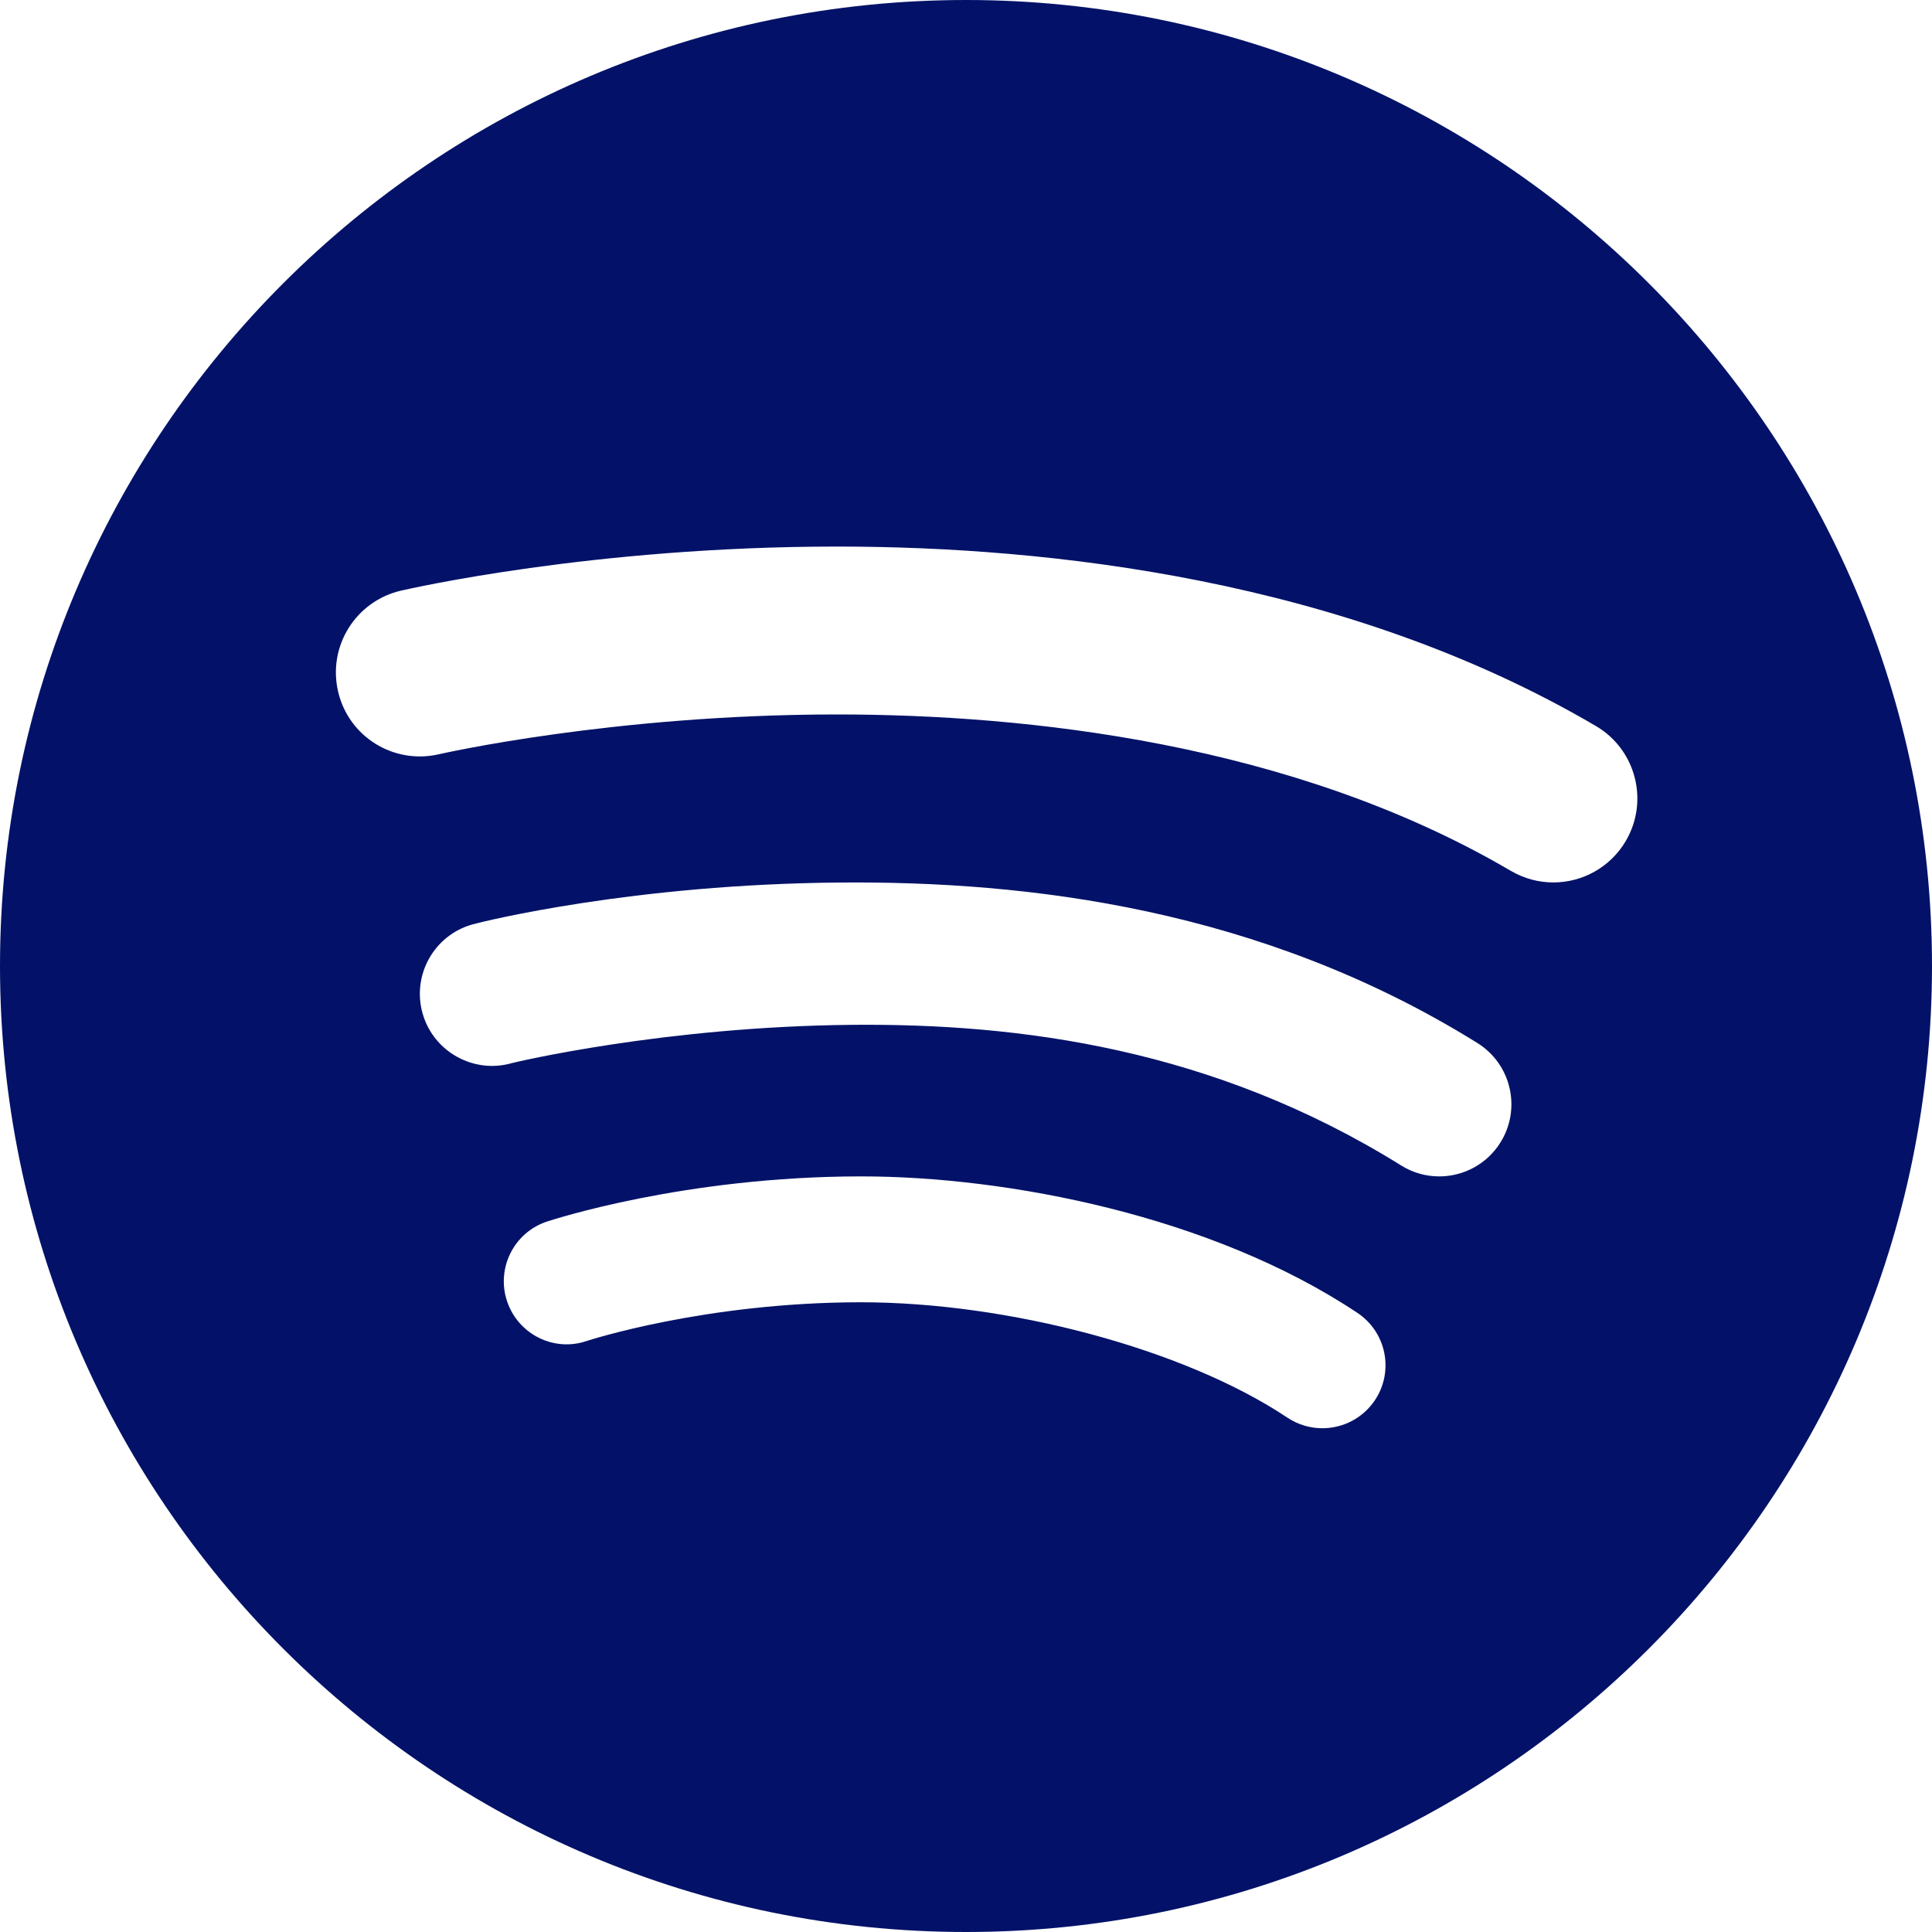
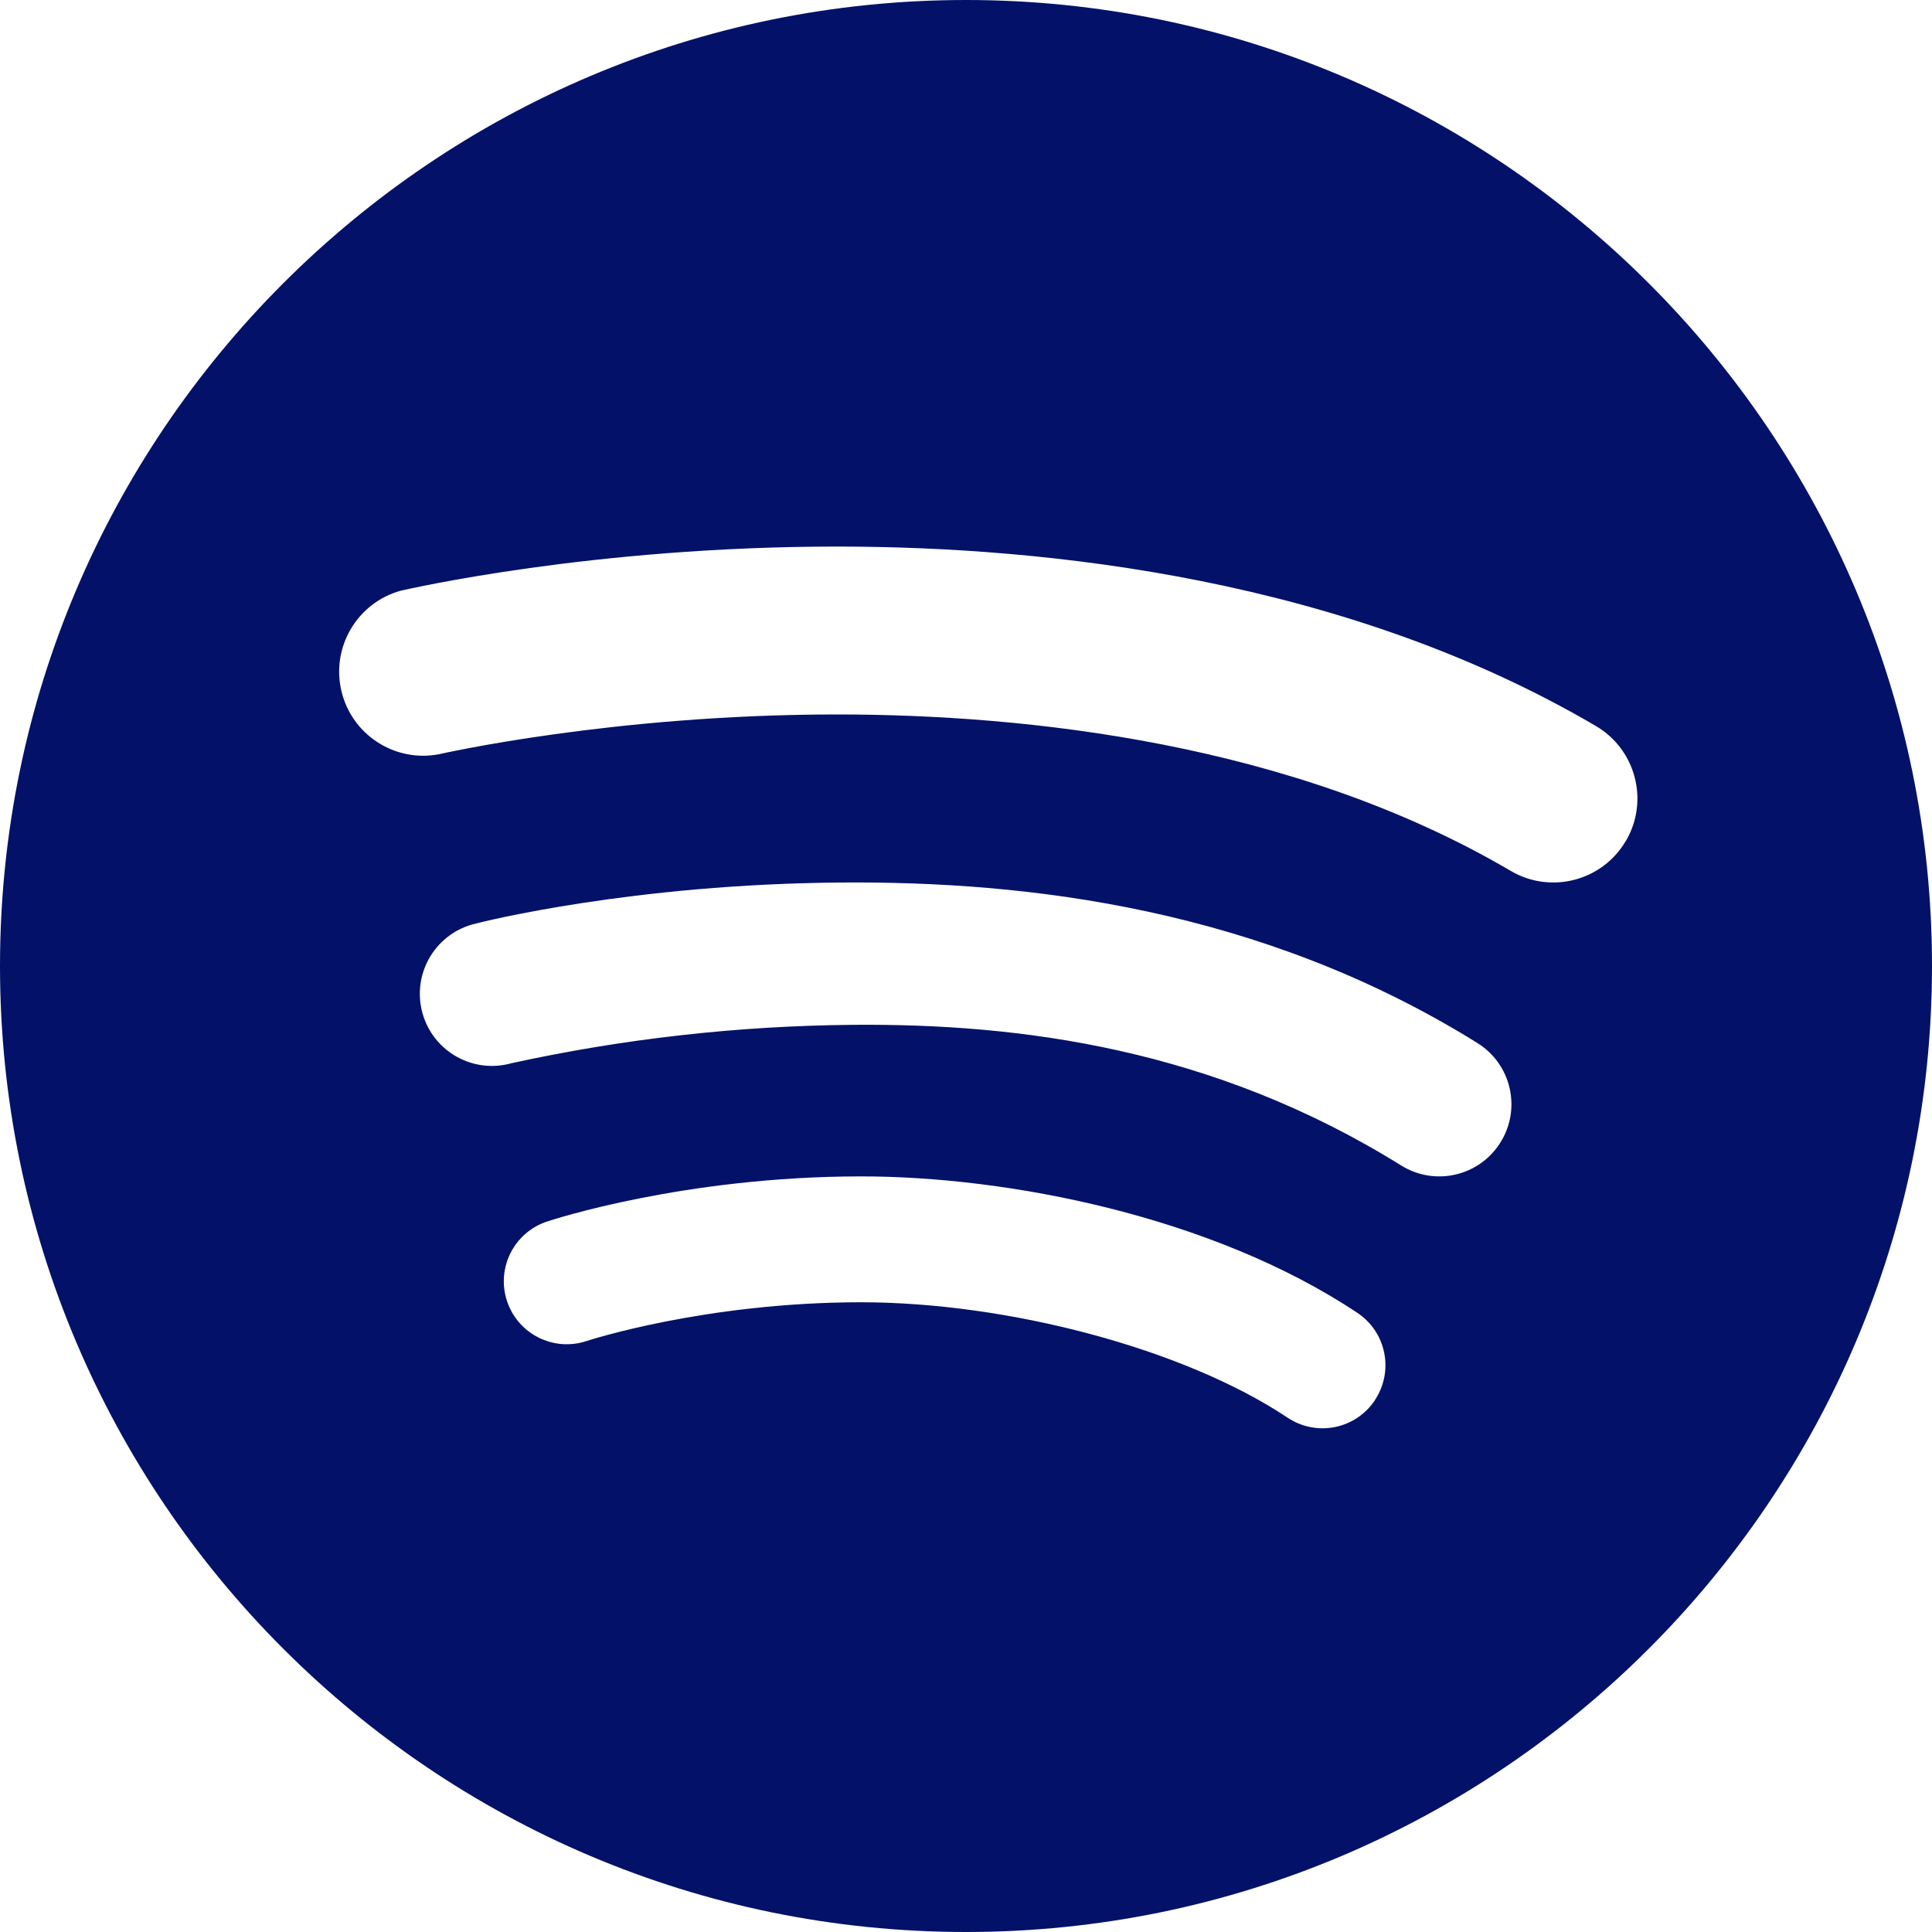
- <svg xmlns="http://www.w3.org/2000/svg" width="20px" height="20px" viewBox="0 0 20 20" version="1.1">
-   <g id="Homepage" stroke="none" stroke-width="1" fill="none" fill-rule="evenodd">
-     <g id="Tablet---All-Nav-Options" transform="translate(-510, -70)" fill="#031268" fill-rule="nonzero">
-       <g id="icons8-spotify_filled" transform="translate(510, 70)">
-         <path d="M10,0 C4.486,0 0,4.486 0,10 C0,15.514 4.486,20 10,20 C15.514,20 20,15.514 20,10 C20,4.486 15.514,0 10,0 Z M14.233,14.495 C14.107,14.683 13.9,14.785 13.689,14.785 C13.565,14.785 13.44,14.75 13.328,14.676 C12.253,13.959 10.431,13.481 8.91,13.481 C7.295,13.482 6.085,13.878 6.073,13.882 C5.733,13.998 5.363,13.812 5.249,13.47 C5.135,13.129 5.32,12.759 5.661,12.646 C5.719,12.627 7.086,12.179 8.91,12.178 C10.431,12.177 12.546,12.587 14.052,13.591 C14.352,13.791 14.433,14.195 14.233,14.495 Z M15.533,11.826 C15.392,12.053 15.148,12.178 14.899,12.178 C14.764,12.178 14.628,12.142 14.505,12.065 C12.556,10.851 10.554,10.594 8.828,10.609 C6.88,10.626 5.323,10.998 5.296,11.006 C4.902,11.118 4.487,10.887 4.375,10.492 C4.262,10.095 4.493,9.682 4.889,9.57 C5.01,9.536 6.564,9.153 8.693,9.136 C10.633,9.119 13.051,9.401 15.295,10.798 C15.644,11.016 15.751,11.476 15.533,11.826 Z M16.83,8.706 C16.668,8.981 16.378,9.135 16.08,9.135 C15.93,9.135 15.779,9.096 15.64,9.015 C13.369,7.682 10.608,7.399 8.691,7.396 C8.682,7.396 8.673,7.396 8.664,7.396 C6.346,7.396 4.561,7.804 4.543,7.808 C4.074,7.916 3.608,7.626 3.5,7.159 C3.391,6.691 3.681,6.225 4.148,6.115 C4.228,6.097 6.135,5.658 8.664,5.658 C8.674,5.658 8.684,5.658 8.694,5.658 C10.825,5.661 13.914,5.985 16.521,7.516 C16.935,7.759 17.073,8.292 16.83,8.706 Z" id="Shape" />
-       </g>
-     </g>
-   </g>
+ <svg xmlns="http://www.w3.org/2000/svg" width="20" height="20">
+   <path d="M10 0C4.486 0 0 4.486 0 10s4.486 10 10 10 10-4.486 10-10S15.514 0 10 0zm4.233 14.495a.651.651 0 01-.905.18c-1.075-.716-2.897-1.194-4.418-1.194-1.615.001-2.825.397-2.837.401a.65.65 0 11-.412-1.236c.058-.02 1.425-.467 3.249-.468 1.52-.001 3.636.41 5.142 1.413.3.2.38.604.18.904zm1.3-2.669a.746.746 0 01-1.028.239c-1.949-1.214-3.951-1.471-5.677-1.456a17.256 17.256 0 00-3.532.397.746.746 0 11-.407-1.436c.12-.034 1.675-.417 3.804-.434 1.94-.017 4.358.265 6.602 1.662a.746.746 0 01.238 1.028zm1.297-3.12a.87.87 0 01-1.19.31c-2.27-1.334-5.032-1.617-6.95-1.62h-.026c-2.318 0-4.103.408-4.121.412a.87.87 0 01-.395-1.693c.08-.018 1.987-.457 4.516-.457h.03c2.131.003 5.22.327 7.827 1.858a.87.87 0 01.31 1.19z" fill="#031268" fill-rule="nonzero" />
</svg>
